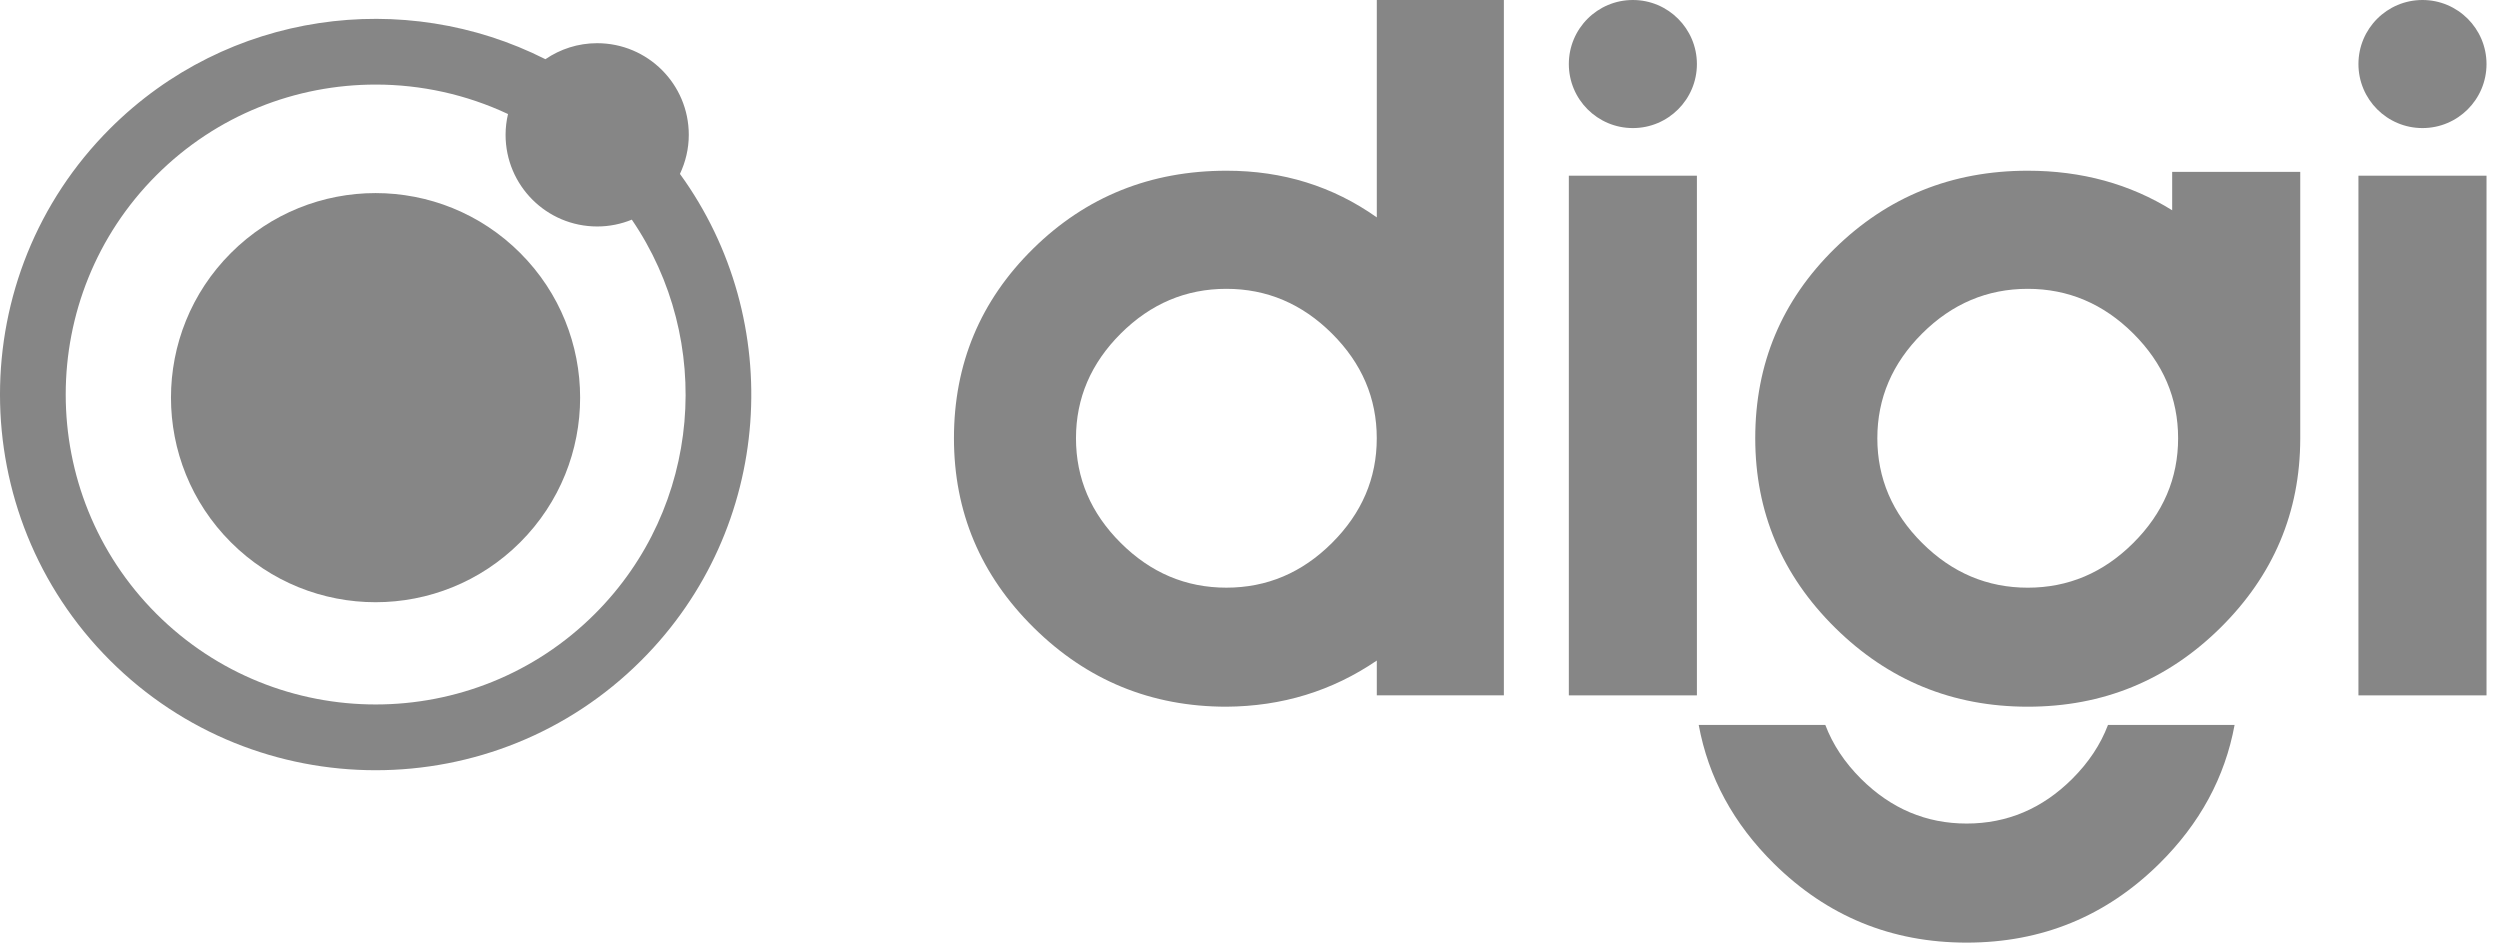
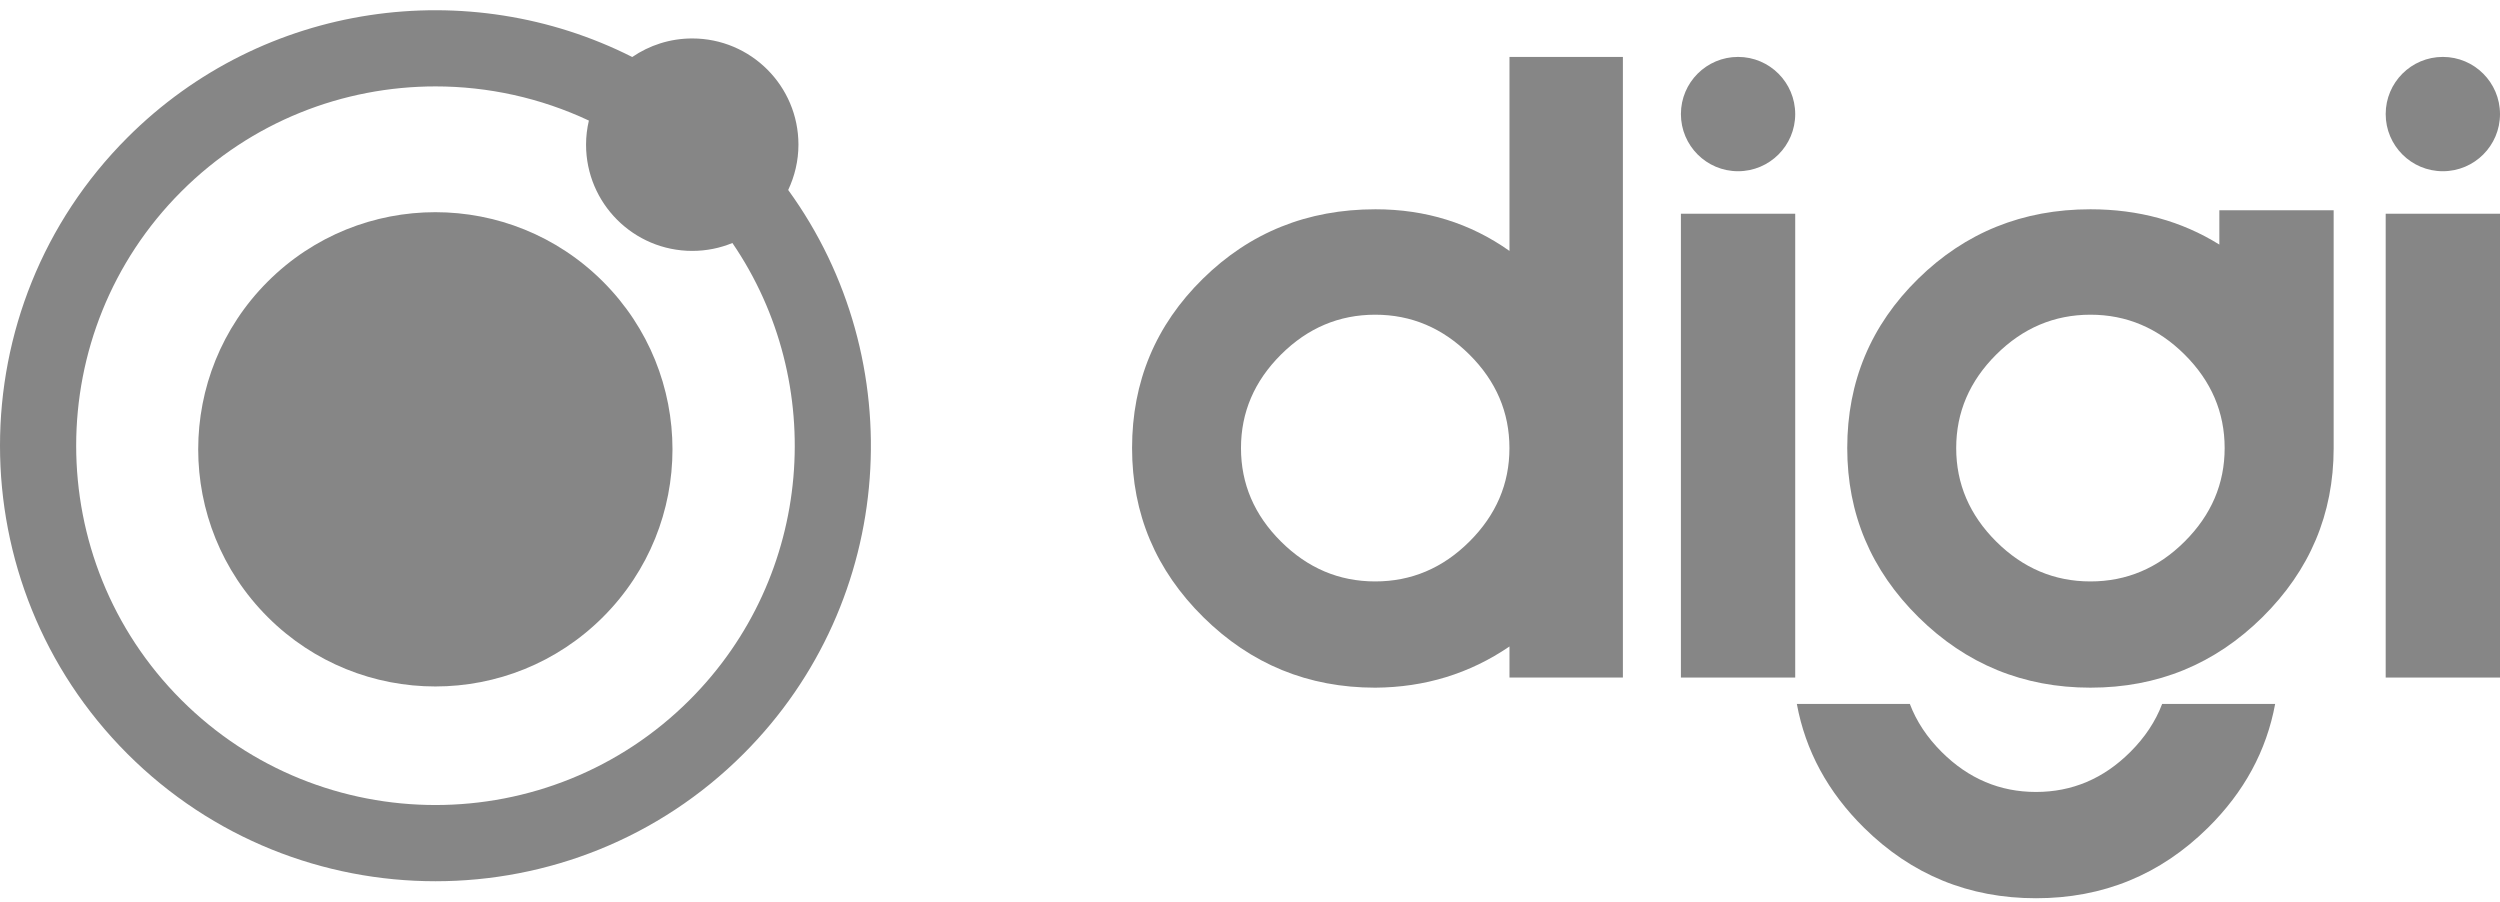
- <svg xmlns="http://www.w3.org/2000/svg" width="122" height="46" viewBox="0 0 122 46" fill="none">
-   <path d="M67.188 10.608C65.043 9.09 62.602 8.331 59.862 8.331C56.144 8.331 52.996 9.598 50.419 12.133C47.843 14.668 46.553 17.753 46.553 21.384C46.553 24.985 47.852 28.068 50.452 30.635C53.051 33.202 56.184 34.487 59.849 34.487C62.563 34.47 65.008 33.721 67.188 32.235V33.932H73.389V0H67.188V10.608ZM64.998 26.498C63.54 27.952 61.824 28.678 59.847 28.678C57.87 28.678 56.156 27.952 54.695 26.498C53.234 25.045 52.508 23.341 52.508 21.387C52.508 19.432 53.237 17.729 54.695 16.275C56.154 14.822 57.873 14.095 59.847 14.095C61.821 14.095 63.538 14.822 64.998 16.275C66.459 17.729 67.186 19.432 67.186 21.387C67.188 23.341 66.457 25.045 64.998 26.498Z" fill="#868686" />
-   <path d="M82.809 8.574H76.559V33.934H82.809V8.574Z" fill="#868686" />
-   <path d="M79.684 0C77.957 0 76.559 1.399 76.559 3.125C76.559 4.851 77.957 6.25 79.684 6.25C81.41 6.25 82.809 4.851 82.809 3.125C82.806 1.399 81.407 0 79.684 0Z" fill="#868686" />
-   <path d="M118.217 0C116.491 0 115.092 1.399 115.092 3.125C115.092 4.851 116.491 6.25 118.217 6.25C119.943 6.25 121.342 4.851 121.342 3.125C121.34 1.399 119.941 0 118.217 0Z" fill="#868686" />
-   <path d="M121.342 8.574H115.092V33.934H121.342V8.574Z" fill="#868686" />
-   <path d="M101.124 38.009C99.665 39.462 97.949 40.189 95.972 40.189C93.998 40.189 92.282 39.462 90.821 38.009C90.017 37.208 89.437 36.332 89.075 35.377H82.897C83.368 37.934 84.591 40.194 86.572 42.148C89.171 44.715 92.304 46 95.972 46C99.641 46 102.773 44.715 105.373 42.148C107.354 40.191 108.577 37.934 109.048 35.377H102.87C102.508 36.332 101.927 37.208 101.124 38.009Z" fill="#868686" />
-   <path d="M106.002 10.261C103.936 8.976 101.587 8.331 98.953 8.331C95.252 8.331 92.112 9.598 89.53 12.133C86.948 14.668 85.656 17.753 85.656 21.384C85.656 24.986 86.956 28.069 89.555 30.636C92.154 33.203 95.287 34.487 98.955 34.487C102.624 34.487 105.756 33.203 108.356 30.636C110.947 28.073 112.247 24.998 112.252 21.407V8.386H106.002V10.261ZM104.104 26.498C102.646 27.952 100.93 28.679 98.953 28.679C96.979 28.679 95.262 27.952 93.801 26.498C92.343 25.045 91.614 23.341 91.614 21.387C91.614 19.432 92.343 17.729 93.801 16.275C95.26 14.822 96.979 14.095 98.953 14.095C100.927 14.095 102.643 14.822 104.104 16.275C105.563 17.729 106.292 19.432 106.292 21.387C106.292 23.341 105.563 25.045 104.104 26.498Z" fill="#868686" />
-   <path d="M11.268 12.347C7.369 16.245 7.369 22.565 11.268 26.464C15.167 30.363 21.487 30.363 25.386 26.464C29.285 22.565 29.285 16.245 25.386 12.347C21.487 8.448 15.167 8.448 11.268 12.347Z" fill="#868686" />
-   <path d="M33.613 6.58C33.613 4.109 31.611 2.108 29.141 2.108C28.204 2.108 27.335 2.398 26.616 2.889C19.733 -0.588 11.102 0.54 5.363 6.282C-1.788 13.432 -1.788 25.07 5.363 32.222C8.939 35.799 13.635 37.587 18.332 37.587C23.03 37.587 27.727 35.799 31.301 32.222C37.758 25.767 38.383 15.652 33.181 8.487C33.454 7.907 33.613 7.262 33.613 6.58ZM29.034 29.953C23.134 35.853 13.533 35.853 7.632 29.953C1.732 24.053 1.732 14.452 7.632 8.551C10.584 5.6 14.458 4.127 18.335 4.127C20.544 4.127 22.752 4.608 24.791 5.565C24.714 5.893 24.672 6.23 24.672 6.58C24.672 9.05 26.673 11.052 29.144 11.052C29.741 11.052 30.312 10.932 30.833 10.719C34.853 16.607 34.258 24.73 29.034 29.953Z" fill="#868686" />
+ <svg xmlns="http://www.w3.org/2000/svg" width="244" height="88" viewBox="0 0 244 88" fill="none">
+   <path d="M147.325 24.49C143.496 21.781 139.139 20.426 134.247 20.426C127.611 20.426 121.992 22.688 117.392 27.213C112.792 31.738 110.49 37.245 110.49 43.727C110.49 50.156 112.81 55.659 117.45 60.241C122.09 64.823 127.681 67.117 134.225 67.117C139.069 67.085 143.434 65.749 147.325 63.096V66.125H158.394V5.555H147.325V24.49ZM143.416 52.856C140.813 55.45 137.749 56.748 134.221 56.748C130.692 56.748 127.633 55.45 125.025 52.856C122.417 50.262 121.12 47.22 121.12 43.731C121.12 40.243 122.422 37.201 125.025 34.607C127.628 32.012 130.696 30.715 134.221 30.715C137.745 30.715 140.808 32.012 143.416 34.607C146.024 37.201 147.321 40.243 147.321 43.731C147.325 47.22 146.019 50.262 143.416 52.856Z" fill="#868686" />
+   <path d="M175.213 20.86H164.057V66.129H175.213V20.86Z" fill="#868686" />
+   <path d="M169.635 5.555C166.554 5.555 164.057 8.052 164.057 11.133C164.057 14.214 166.554 16.712 169.635 16.712C172.716 16.712 175.213 14.214 175.213 11.133C175.209 8.052 172.712 5.555 169.635 5.555Z" fill="#868686" />
+   <path d="M238.421 5.555C235.34 5.555 232.843 8.052 232.843 11.133C232.843 14.214 235.34 16.712 238.421 16.712C241.503 16.712 244 14.214 244 11.133C243.995 8.052 241.498 5.555 238.421 5.555Z" fill="#868686" />
+   <path d="M244 20.86H232.843V66.129H244V20.86Z" fill="#868686" />
+   <path d="M207.908 73.403C205.305 75.998 202.241 77.295 198.713 77.295C195.189 77.295 192.125 75.998 189.517 73.403C188.083 71.973 187.047 70.411 186.401 68.706H175.372C176.213 73.271 178.396 77.304 181.933 80.793C186.573 85.375 192.165 87.668 198.713 87.668C205.261 87.668 210.853 85.375 215.492 80.793C219.03 77.299 221.212 73.271 222.054 68.706H211.025C210.379 70.411 209.343 71.973 207.908 73.403Z" fill="#868686" />
+   <path d="M216.608 23.87C212.92 21.577 208.728 20.426 204.026 20.426C197.42 20.426 191.815 22.688 187.206 27.213C182.598 31.738 180.291 37.245 180.291 43.727C180.291 50.155 182.611 55.658 187.251 60.241C191.891 64.823 197.482 67.116 204.03 67.116C210.578 67.116 216.17 64.823 220.81 60.241C225.436 55.667 227.756 50.177 227.765 43.767V20.523H216.608V23.87ZM213.221 52.856C210.618 55.45 207.554 56.748 204.026 56.748C200.502 56.748 197.438 55.45 194.83 52.856C192.227 50.261 190.925 47.22 190.925 43.731C190.925 40.242 192.227 37.201 194.83 34.606C197.434 32.012 200.502 30.715 204.026 30.715C207.55 30.715 210.614 32.012 213.221 34.606C215.825 37.201 217.126 40.242 217.126 43.731C217.126 47.22 215.825 50.261 213.221 52.856Z" fill="#868686" />
+   <path d="M26.124 27.489C17.085 36.529 17.085 51.18 26.124 60.22C35.163 69.259 49.815 69.259 58.854 60.22C67.894 51.18 67.894 36.529 58.854 27.489C49.815 18.45 35.163 18.45 26.124 27.489Z" fill="#868686" />
+   <path d="M77.928 14.12C77.928 8.393 73.288 3.753 67.561 3.753C65.387 3.753 63.374 4.425 61.707 5.564C45.75 -2.498 25.739 0.119 12.433 13.43C-4.144 30.008 -4.144 56.988 12.433 73.572C20.725 81.863 31.61 86.009 42.501 86.009C53.392 86.009 64.283 81.863 72.569 73.572C87.537 58.604 88.986 35.154 76.928 18.542C77.56 17.197 77.928 15.701 77.928 14.12ZM67.313 68.31C53.633 81.99 31.375 81.99 17.695 68.31C4.015 54.63 4.015 32.371 17.695 18.692C24.538 11.849 33.519 8.433 42.507 8.433C47.63 8.433 52.748 9.549 57.475 11.768C57.296 12.527 57.199 13.309 57.199 14.12C57.199 19.847 61.839 24.488 67.566 24.488C68.952 24.488 70.275 24.212 71.482 23.717C80.803 37.368 79.423 56.2 67.313 68.31Z" fill="#868686" />
</svg>
